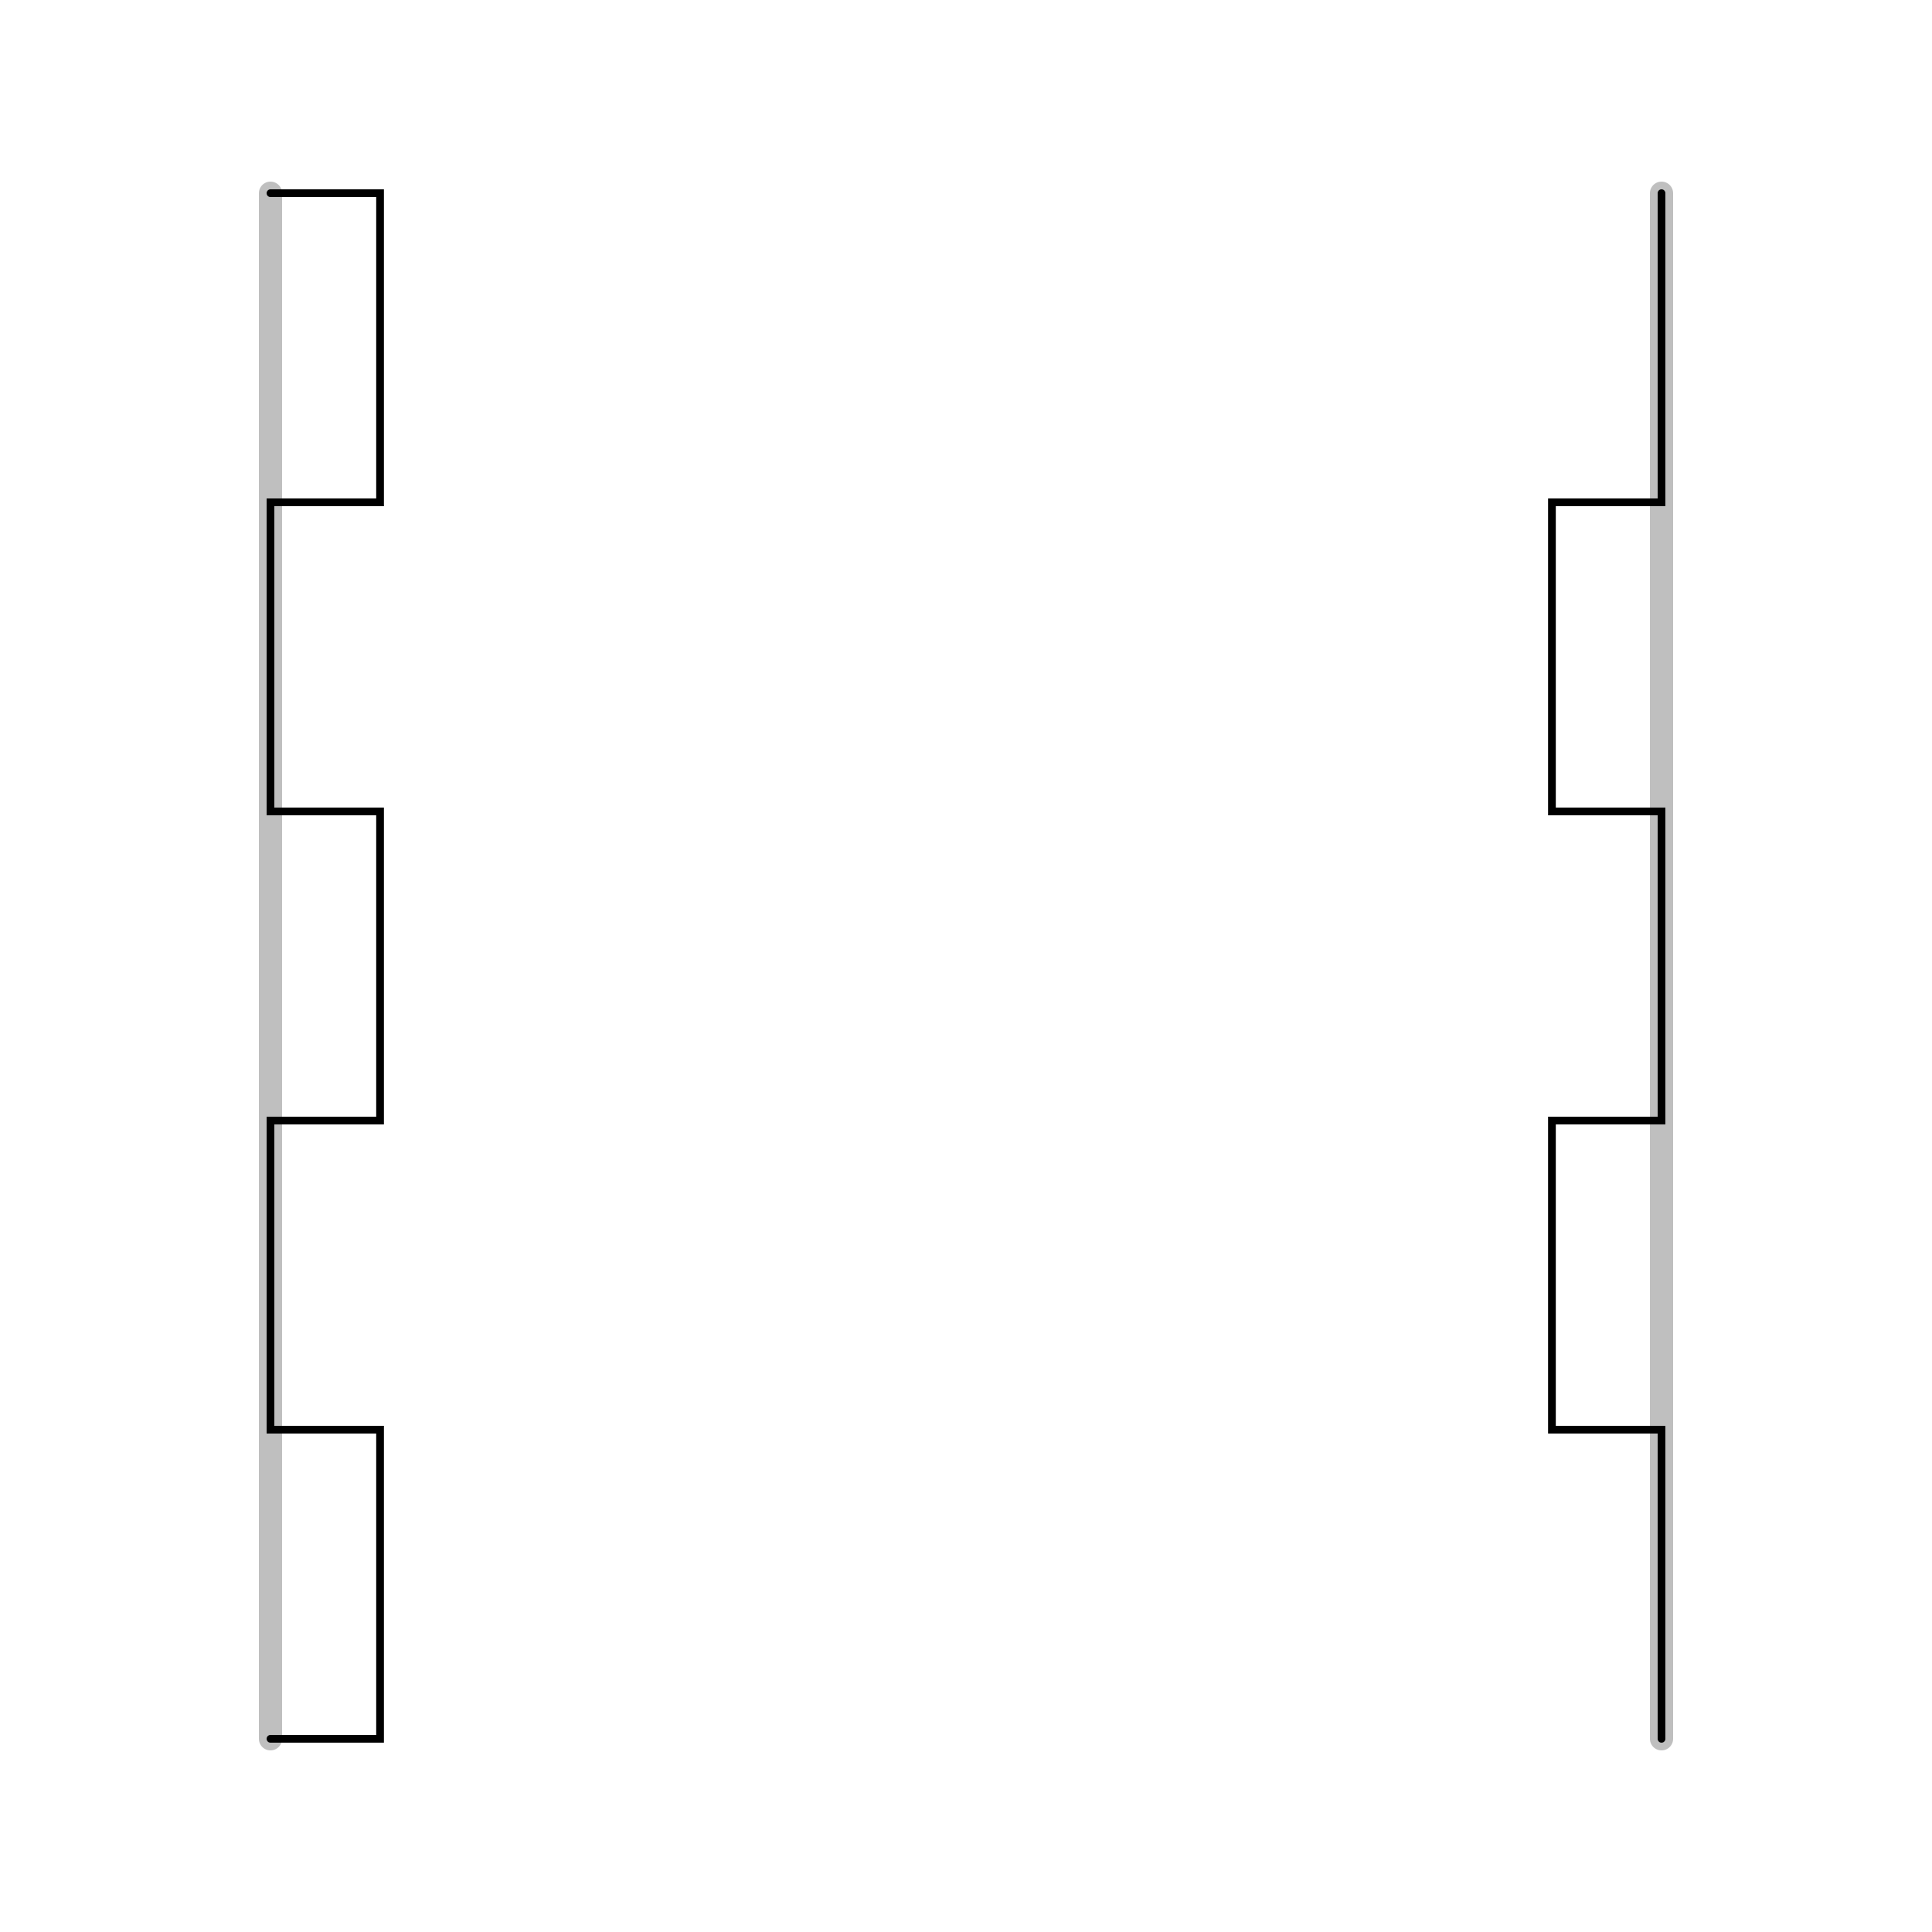
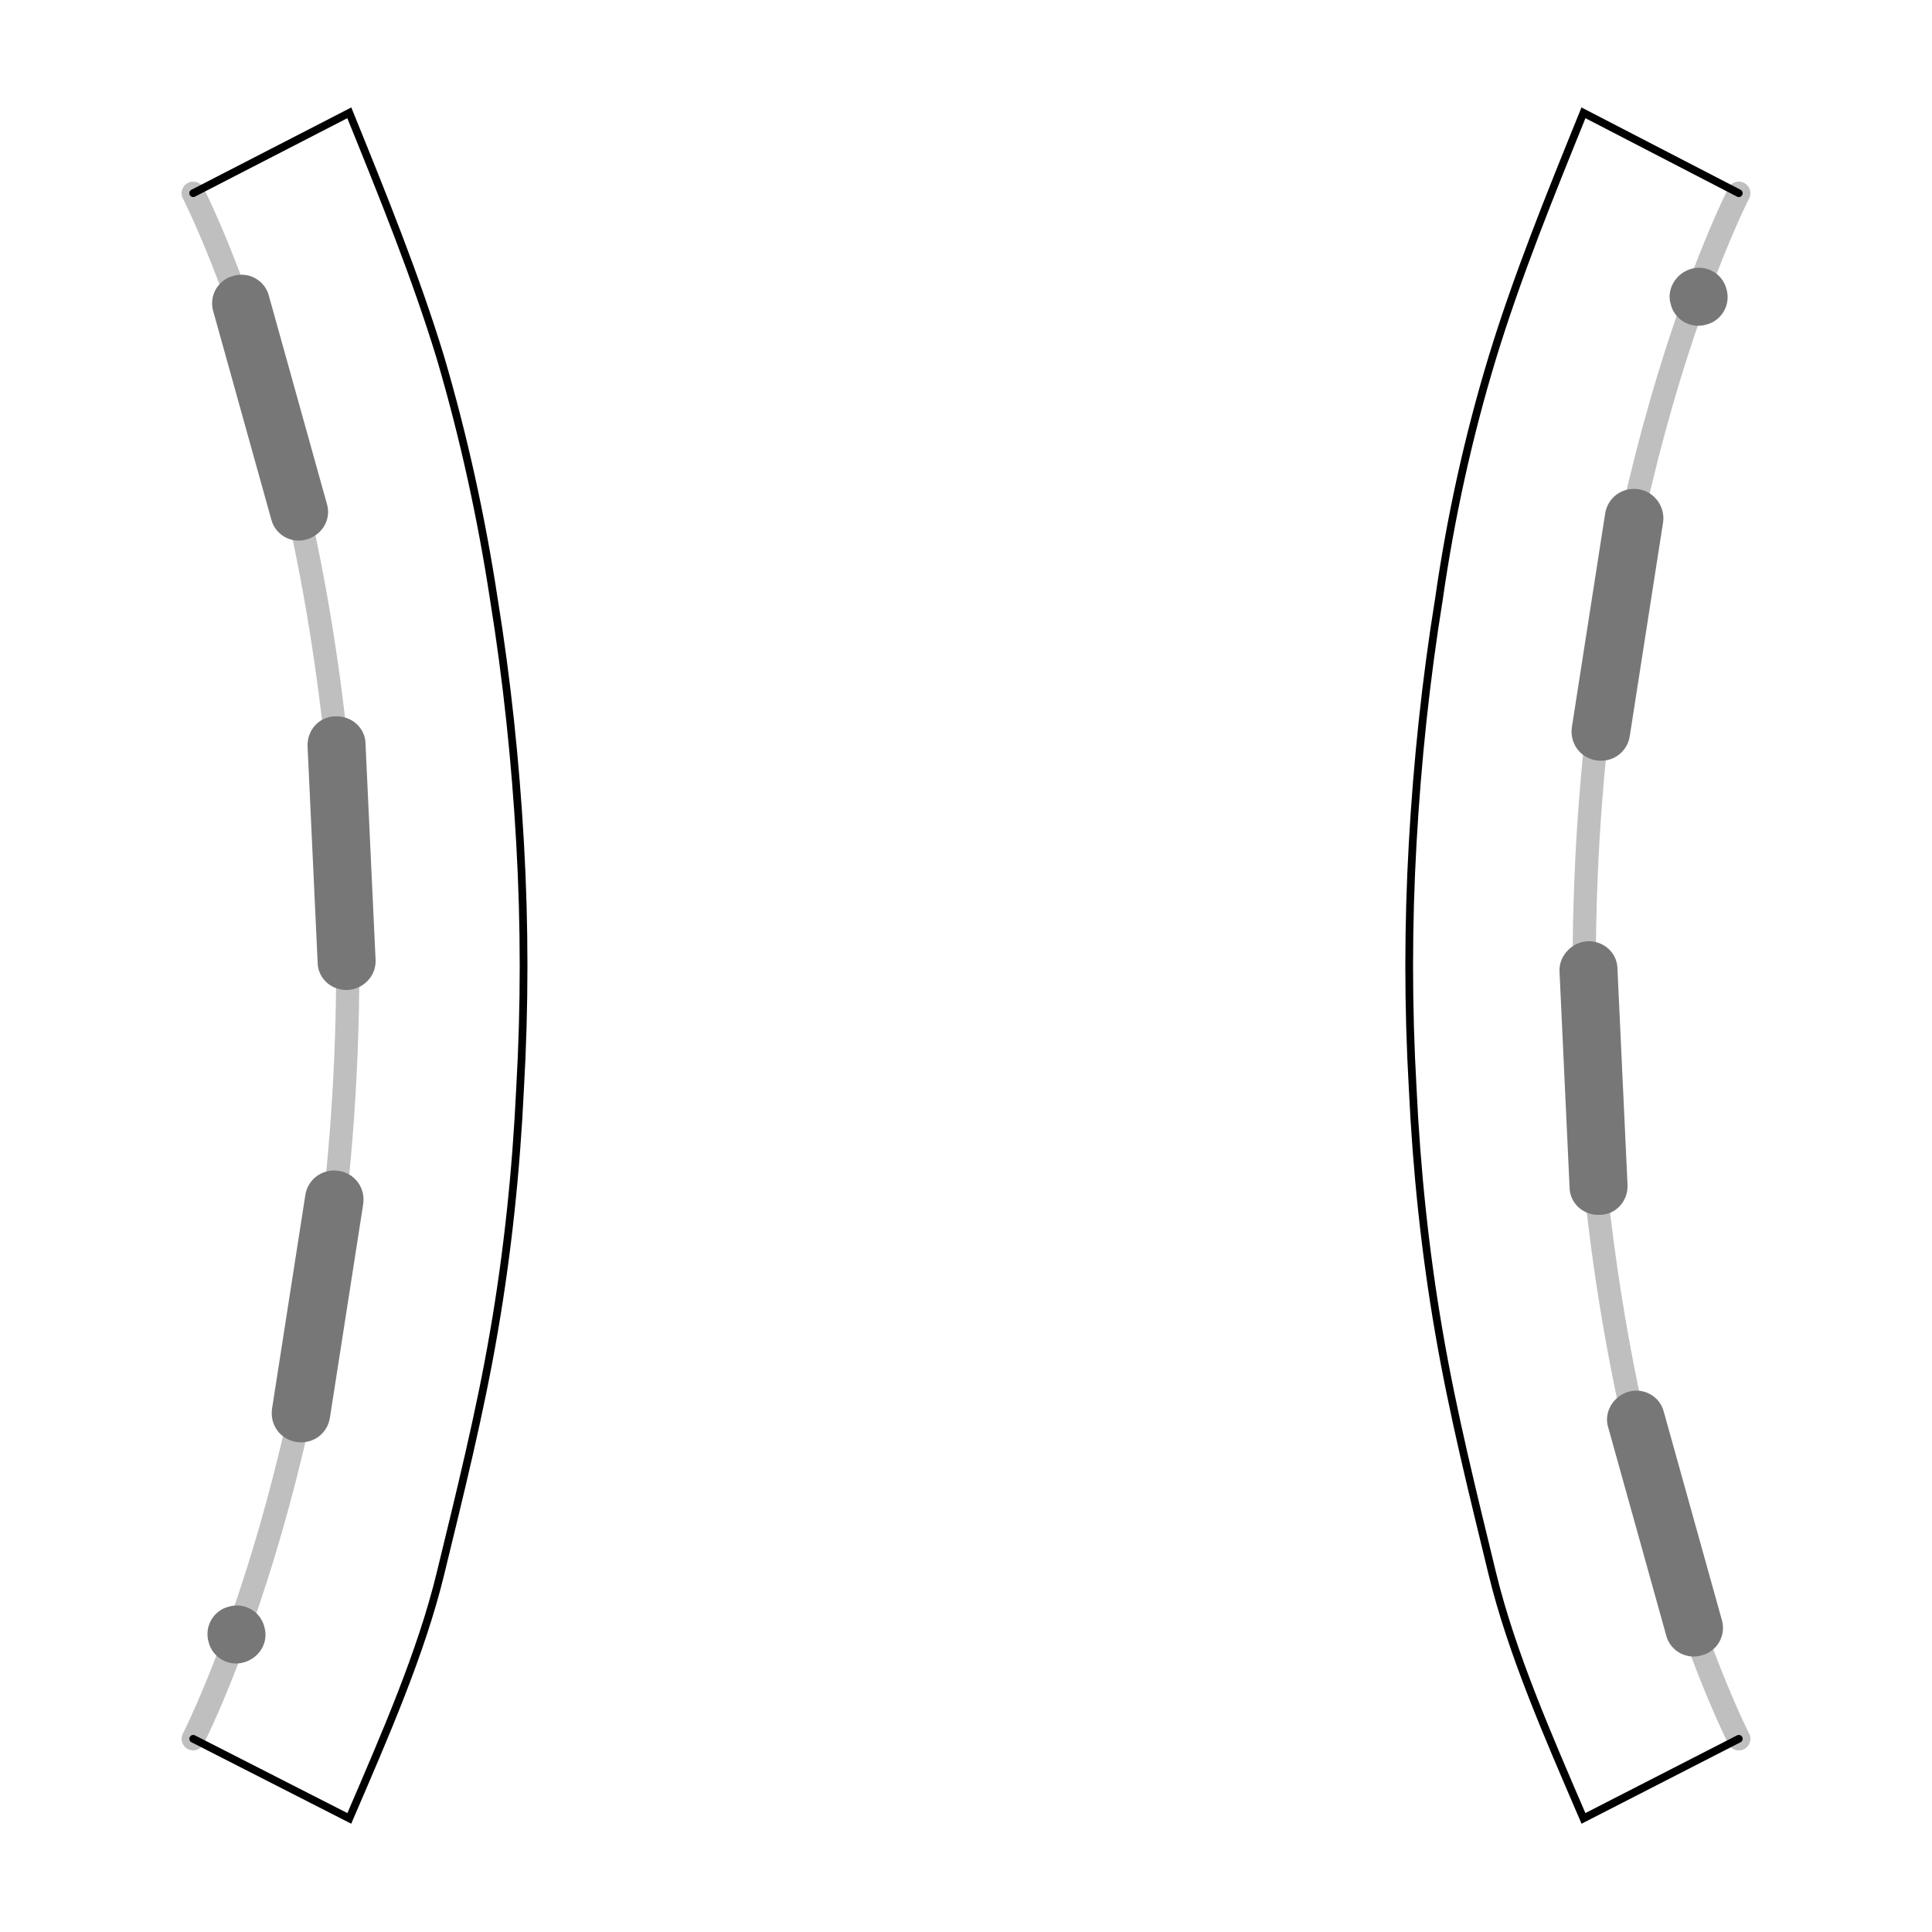
- <svg xmlns="http://www.w3.org/2000/svg" id="Layer_1" data-name="Layer 1" width="250" height="250" viewBox="0 0 250 250">
-   <defs>
-     <style>
-       .cls-1, .cls-2 {
-         fill: none;
-         stroke-linecap: round;
-       }
- 
-       .cls-1 {
-         stroke: #bfbfbf;
-         stroke-linejoin: round;
-         stroke-width: 3px;
-       }
- 
-       .cls-2 {
-         stroke: #000;
-         stroke-miterlimit: 10;
-       }
-     </style>
-   </defs>
-   <g>
-     <path id="joint" class="cls-1" d="M35,25V225" />
-     <path id="joint-2" class="cls-1" d="M215,25V225" />
-     <g id="_0_joint" data-name=" 0 joint">
-       <path class="cls-2" d="M35,25H49.18V65H35v40H49.18v40H35v40H49.18v40H35" />
-     </g>
-     <g id="_1_joint" data-name=" 1 joint">
-       <path class="cls-2" d="M215,25h0V65H200.82v40H215v40H200.82v40H215v40h0" />
-     </g>
-   </g>
+ <svg xmlns="http://www.w3.org/2000/svg" version="1.1" id="Layer_1" x="0px" y="0px" viewBox="0 0 250 250" style="enable-background:new 0 0 250 250;" xml:space="preserve">
+   <style type="text/css">
+ 	.st0{fill:none;stroke:#BFBFBF;stroke-width:3;stroke-linecap:round;stroke-linejoin:round;}
+ 	.st1{fill:none;stroke:#000000;stroke-linecap:round;stroke-miterlimit:10;}
+ 	.st2{fill:#777777;}
+ </style>
+   <path id="joint" class="st0" d="M25,25c0,0,20,38.7,20,100S25,225,25,225" />
+   <path id="joint-2" class="st0" d="M225,25c0,0-20,38.8-20,100s20,100,20,100" />
+   <path class="st1" d="M225,25l-20.1-10.4c-4.3,10.6-8.6,21.2-11.8,31.7c-3.1,10.2-5.4,20.7-6.9,31.2c-1.7,10.5-2.8,21-3.4,31.6  c-0.6,10.6-0.6,21.2,0,31.7c0.5,10.6,1.6,21.2,3.4,31.6c1.8,10.5,4.4,20.9,6.9,31.2s7.2,21,11.8,31.7L225,225" />
+   <path class="st1" d="M217.9,38.5c0-0.8,0.7-1.4,1.5-1.4c0.8,0,1.4,0.7,1.4,1.5c0,0.8-0.7,1.4-1.4,1.4  C218.6,40,217.9,39.4,217.9,38.5C217.9,38.6,217.9,38.6,217.9,38.5L217.9,38.5L217.9,38.5z" />
+   <path class="st1" d="M209.9,66.7c0-0.8,0.6-1.4,1.4-1.4c0.8,0,1.4,0.6,1.4,1.4c0,0.8-0.6,1.4-1.4,1.4l0,0l0,0  C210.5,68.2,209.9,67.5,209.9,66.7z" />
+   <path class="st1" d="M205.1,95.7c0-0.8,0.6-1.4,1.4-1.4c0.8,0,1.4,0.6,1.4,1.4c0,0.8-0.6,1.4-1.4,1.4l0,0l0,0  C205.8,97.1,205.1,96.5,205.1,95.7z" />
+   <path class="st1" d="M203.6,125c0-0.8,0.6-1.4,1.4-1.4c0.8,0,1.4,0.6,1.4,1.4c0,0.8-0.6,1.4-1.4,1.4l0,0l0,0  C204.2,126.4,203.6,125.8,203.6,125z" />
+   <path class="st1" d="M205.1,154.3c0-0.8,0.6-1.4,1.4-1.4s1.4,0.6,1.4,1.4s-0.6,1.4-1.4,1.4l0,0l0,0  C205.8,155.7,205.1,155.1,205.1,154.3z" />
+   <path class="st1" d="M209.9,183.2c0-0.8,0.6-1.4,1.4-1.4s1.4,0.6,1.4,1.4s-0.6,1.4-1.4,1.4l0,0l0,0  C210.5,184.7,209.9,184,209.9,183.2z" />
+   <path class="st1" d="M217.9,211.5c0-0.8,0.6-1.4,1.4-1.4s1.4,0.6,1.4,1.4s-0.6,1.4-1.4,1.4l0,0l0,0  C218.6,212.9,217.9,212.2,217.9,211.5z" />
+   <path class="st1" d="M25,25l20.2-10.4c4.3,10.6,8.6,21.2,11.8,31.7C60,56.5,62.3,67,63.9,77.5c1.7,10.5,2.8,21,3.4,31.6  c0.6,10.6,0.6,21.2,0,31.7c-0.5,10.6-1.6,21.2-3.4,31.6c-1.8,10.5-4.4,20.9-6.9,31.2s-7.2,21-11.8,31.7L25,225" />
+   <path class="st1" d="M29.2,38.5c0-0.8,0.7-1.4,1.5-1.4c0.8,0,1.4,0.7,1.4,1.5c0,0.8-0.7,1.4-1.4,1.4C29.8,40,29.2,39.4,29.2,38.5  C29.2,38.6,29.2,38.6,29.2,38.5L29.2,38.5L29.2,38.5z" />
+   <path class="st1" d="M37.3,66.7c0-0.8,0.6-1.4,1.4-1.4c0.8,0,1.4,0.6,1.4,1.4c0,0.8-0.6,1.4-1.4,1.4h0l0,0  C38,68.2,37.3,67.5,37.3,66.7z" />
+   <path class="st1" d="M42,95.7c0-0.8,0.6-1.4,1.4-1.4c0.8,0,1.4,0.6,1.4,1.4c0,0.8-0.6,1.4-1.4,1.4h0l0,0C42.6,97.1,42,96.5,42,95.7z  " />
+   <path class="st1" d="M43.6,125c0-0.8,0.6-1.4,1.4-1.4c0.8,0,1.4,0.6,1.4,1.4c0,0.8-0.6,1.4-1.4,1.4c0,0,0,0,0,0l0,0  C44.2,126.4,43.6,125.8,43.6,125z" />
+   <path class="st1" d="M42,154.3c0-0.8,0.6-1.4,1.4-1.4s1.4,0.6,1.4,1.4s-0.6,1.4-1.4,1.4h0l0,0C42.6,155.7,42,155.1,42,154.3z" />
+   <path class="st1" d="M37.3,183.2c0-0.8,0.6-1.4,1.4-1.4s1.4,0.6,1.4,1.4s-0.6,1.4-1.4,1.4h0l0,0C38,184.7,37.3,184,37.3,183.2z" />
+   <path class="st1" d="M29.2,211.5c0-0.8,0.6-1.4,1.4-1.4s1.4,0.6,1.4,1.4c0,0.8-0.6,1.4-1.4,1.4h0l0,0  C29.9,212.9,29.2,212.2,29.2,211.5z" />
+   <path class="st2" d="M39.7,69.8L39.7,69.8c-2,0.6-4.1-0.6-4.6-2.6l-7.5-26.9c-0.6-2,0.6-4.1,2.6-4.6h0c2-0.6,4.1,0.6,4.6,2.6  l7.5,26.9C42.9,67.2,41.7,69.2,39.7,69.8z" />
+   <path class="st2" d="M38.4,186.6L38.4,186.6c2.1,0.3,4-1.1,4.3-3.2l4.3-27.6c0.3-2.1-1.1-4-3.2-4.3h0c-2.1-0.3-4,1.1-4.3,3.2  l-4.3,27.6C34.9,184.4,36.3,186.3,38.4,186.6z" />
+   <path class="st2" d="M45,128.1L45,128.1c-2.1,0.1-3.9-1.5-3.9-3.6l-1.3-27.9c-0.1-2.1,1.5-3.9,3.6-3.9h0c2.1-0.1,3.9,1.5,3.9,3.6  l1.3,27.9C48.7,126.3,47,128,45,128.1z" />
+   <path class="st2" d="M31.6,215.1L31.6,215.1c-2,0.6-4.1-0.6-4.6-2.6h0c-0.6-2,0.6-4.1,2.6-4.6h0c2-0.6,4.1,0.6,4.6,2.6l0,0  C34.8,212.5,33.6,214.5,31.6,215.1z" />
+   <path class="st2" d="M210.7,180.1L210.7,180.1c2-0.6,4.1,0.6,4.6,2.6l7.5,26.9c0.6,2-0.6,4.1-2.6,4.6l0,0c-2,0.6-4.1-0.6-4.6-2.6  l-7.5-26.9C207.5,182.8,208.7,180.7,210.7,180.1z" />
+   <path class="st2" d="M212,63.3L212,63.3c-2.1-0.3-4,1.1-4.3,3.2l-4.3,27.6c-0.3,2.1,1.1,4,3.2,4.3h0c2.1,0.3,4-1.1,4.3-3.2l4.3-27.6  C215.5,65.6,214.1,63.6,212,63.3z" />
+   <path class="st2" d="M205.4,121.8L205.4,121.8c2.1-0.1,3.9,1.5,3.9,3.6l1.3,27.9c0.1,2.1-1.5,3.9-3.6,3.9h0  c-2.1,0.1-3.9-1.5-3.9-3.6l-1.3-27.9C201.7,123.7,203.4,121.9,205.4,121.8z" />
+   <path class="st2" d="M218.8,34.8L218.8,34.8c2-0.6,4.1,0.6,4.6,2.6v0c0.6,2-0.6,4.1-2.6,4.6l0,0c-2,0.6-4.1-0.6-4.6-2.6l0,0  C215.6,37.5,216.8,35.4,218.8,34.8z" />
</svg>
